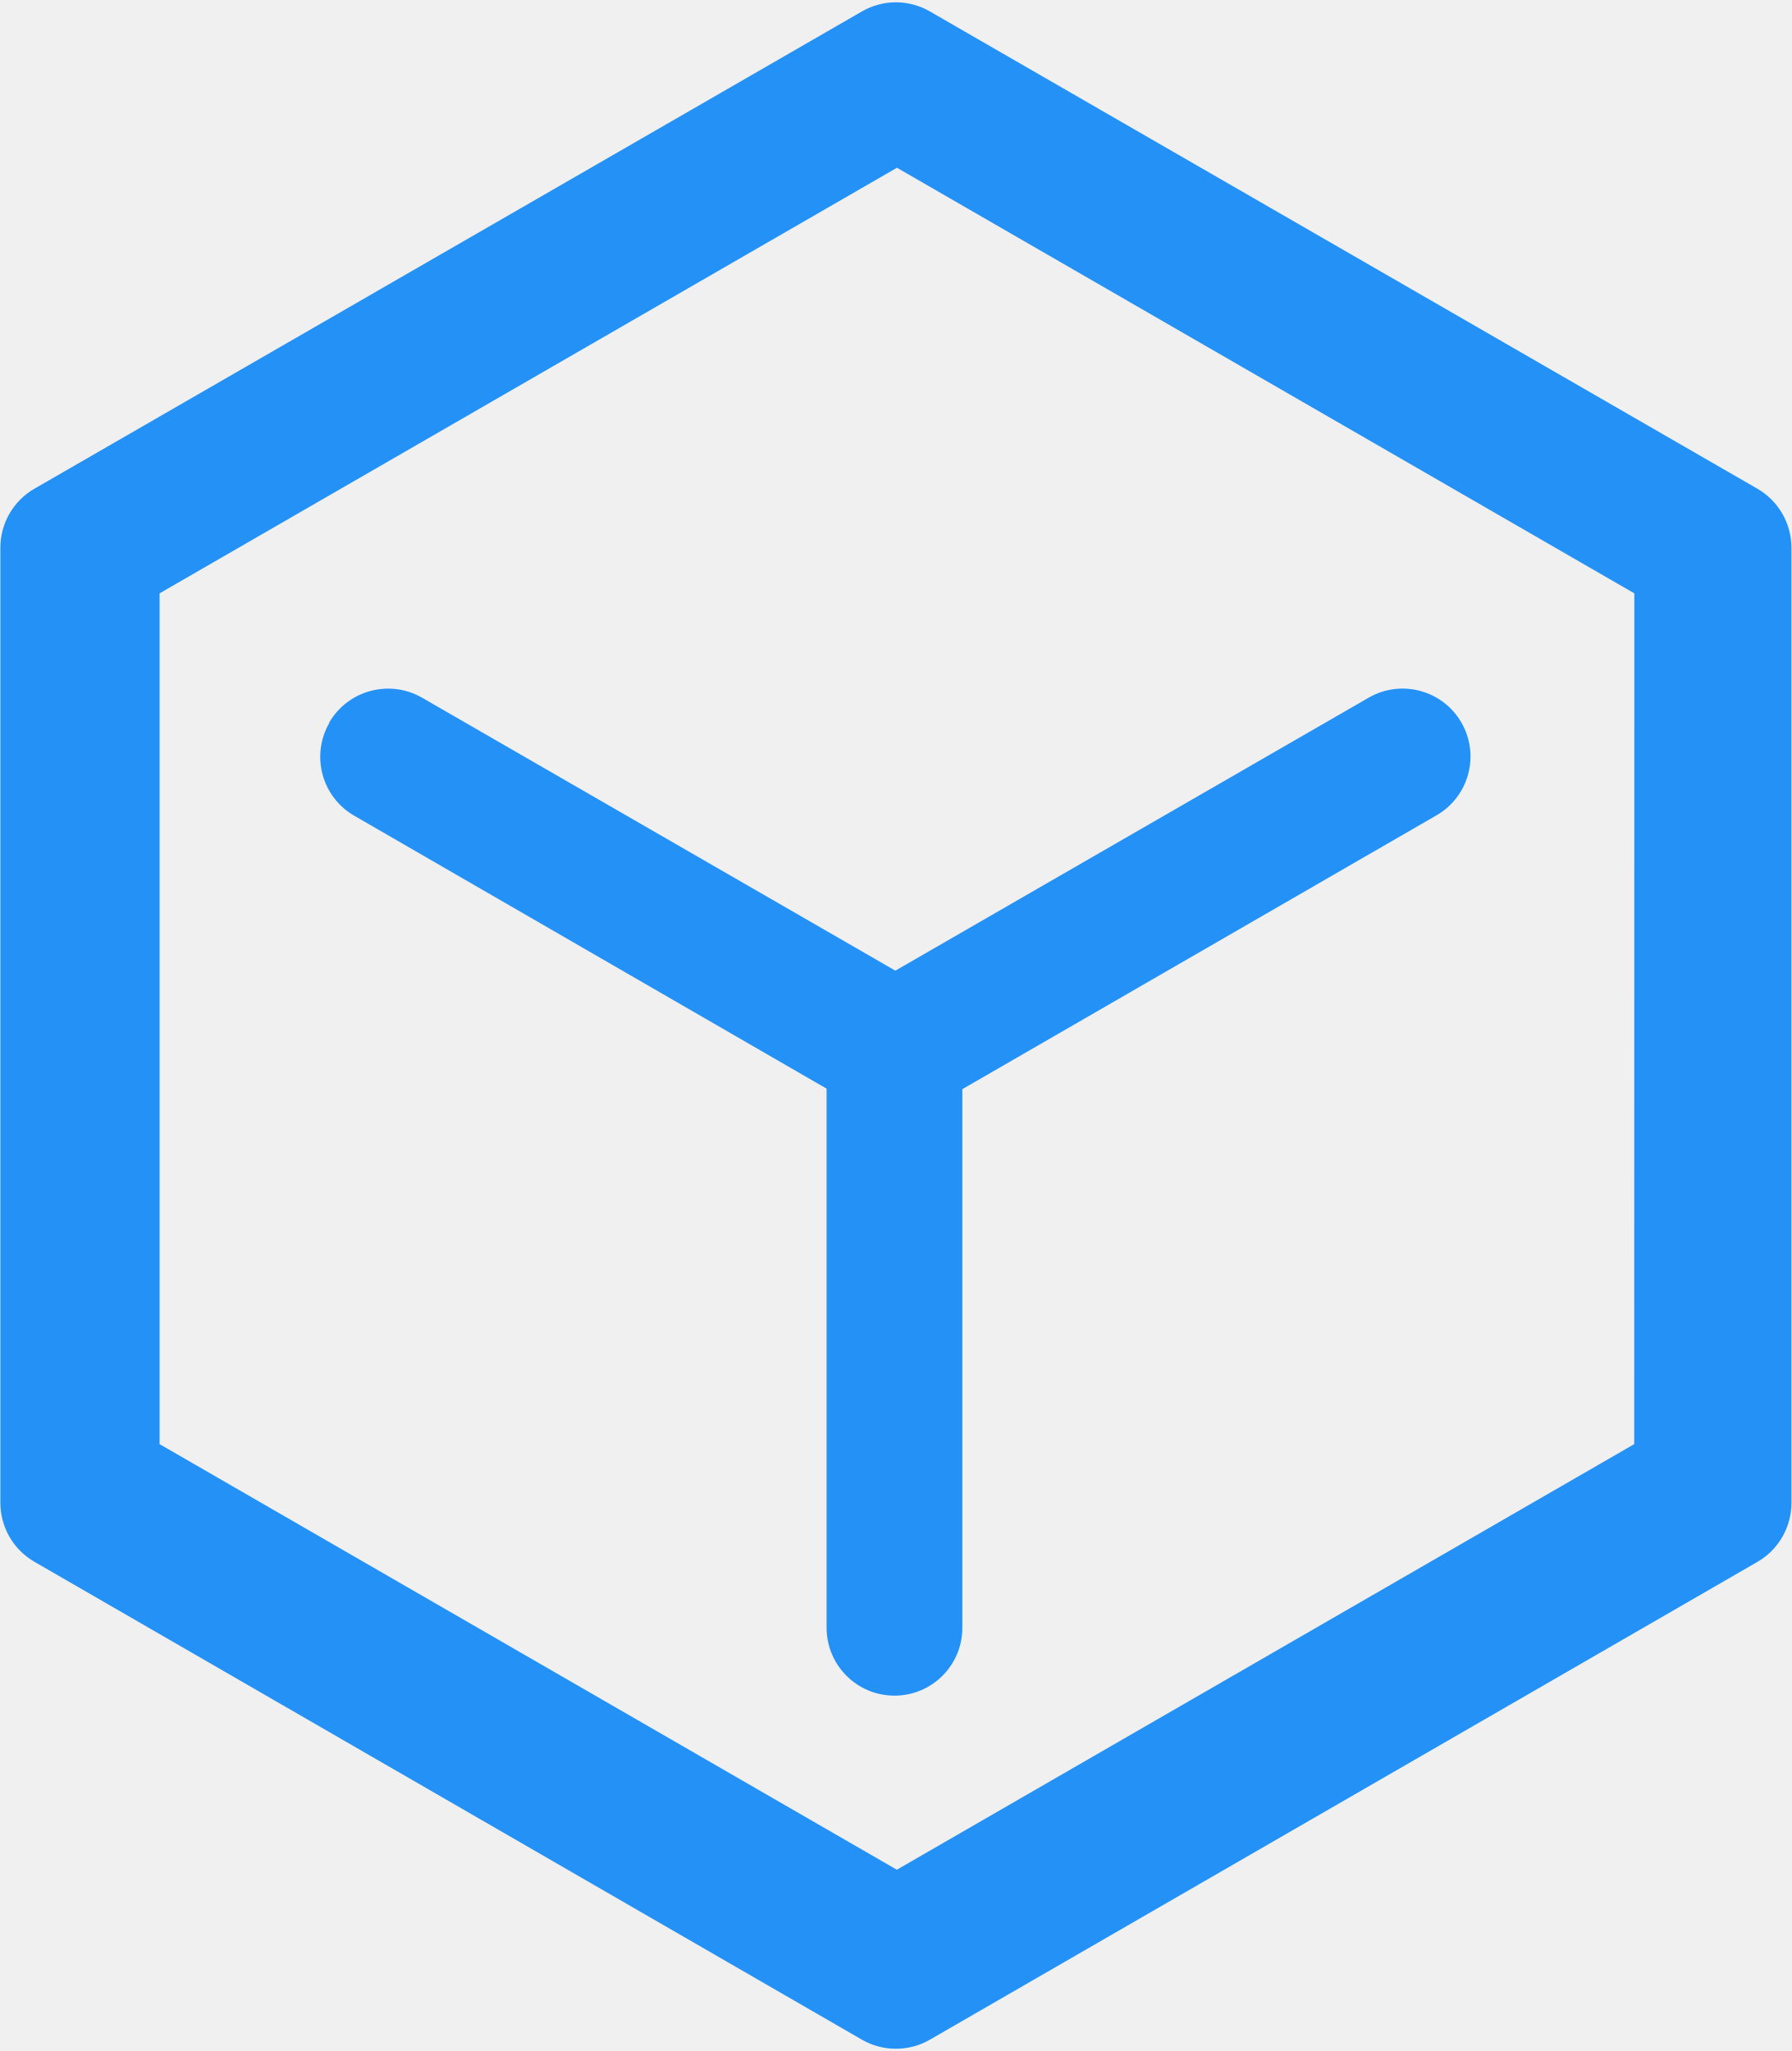
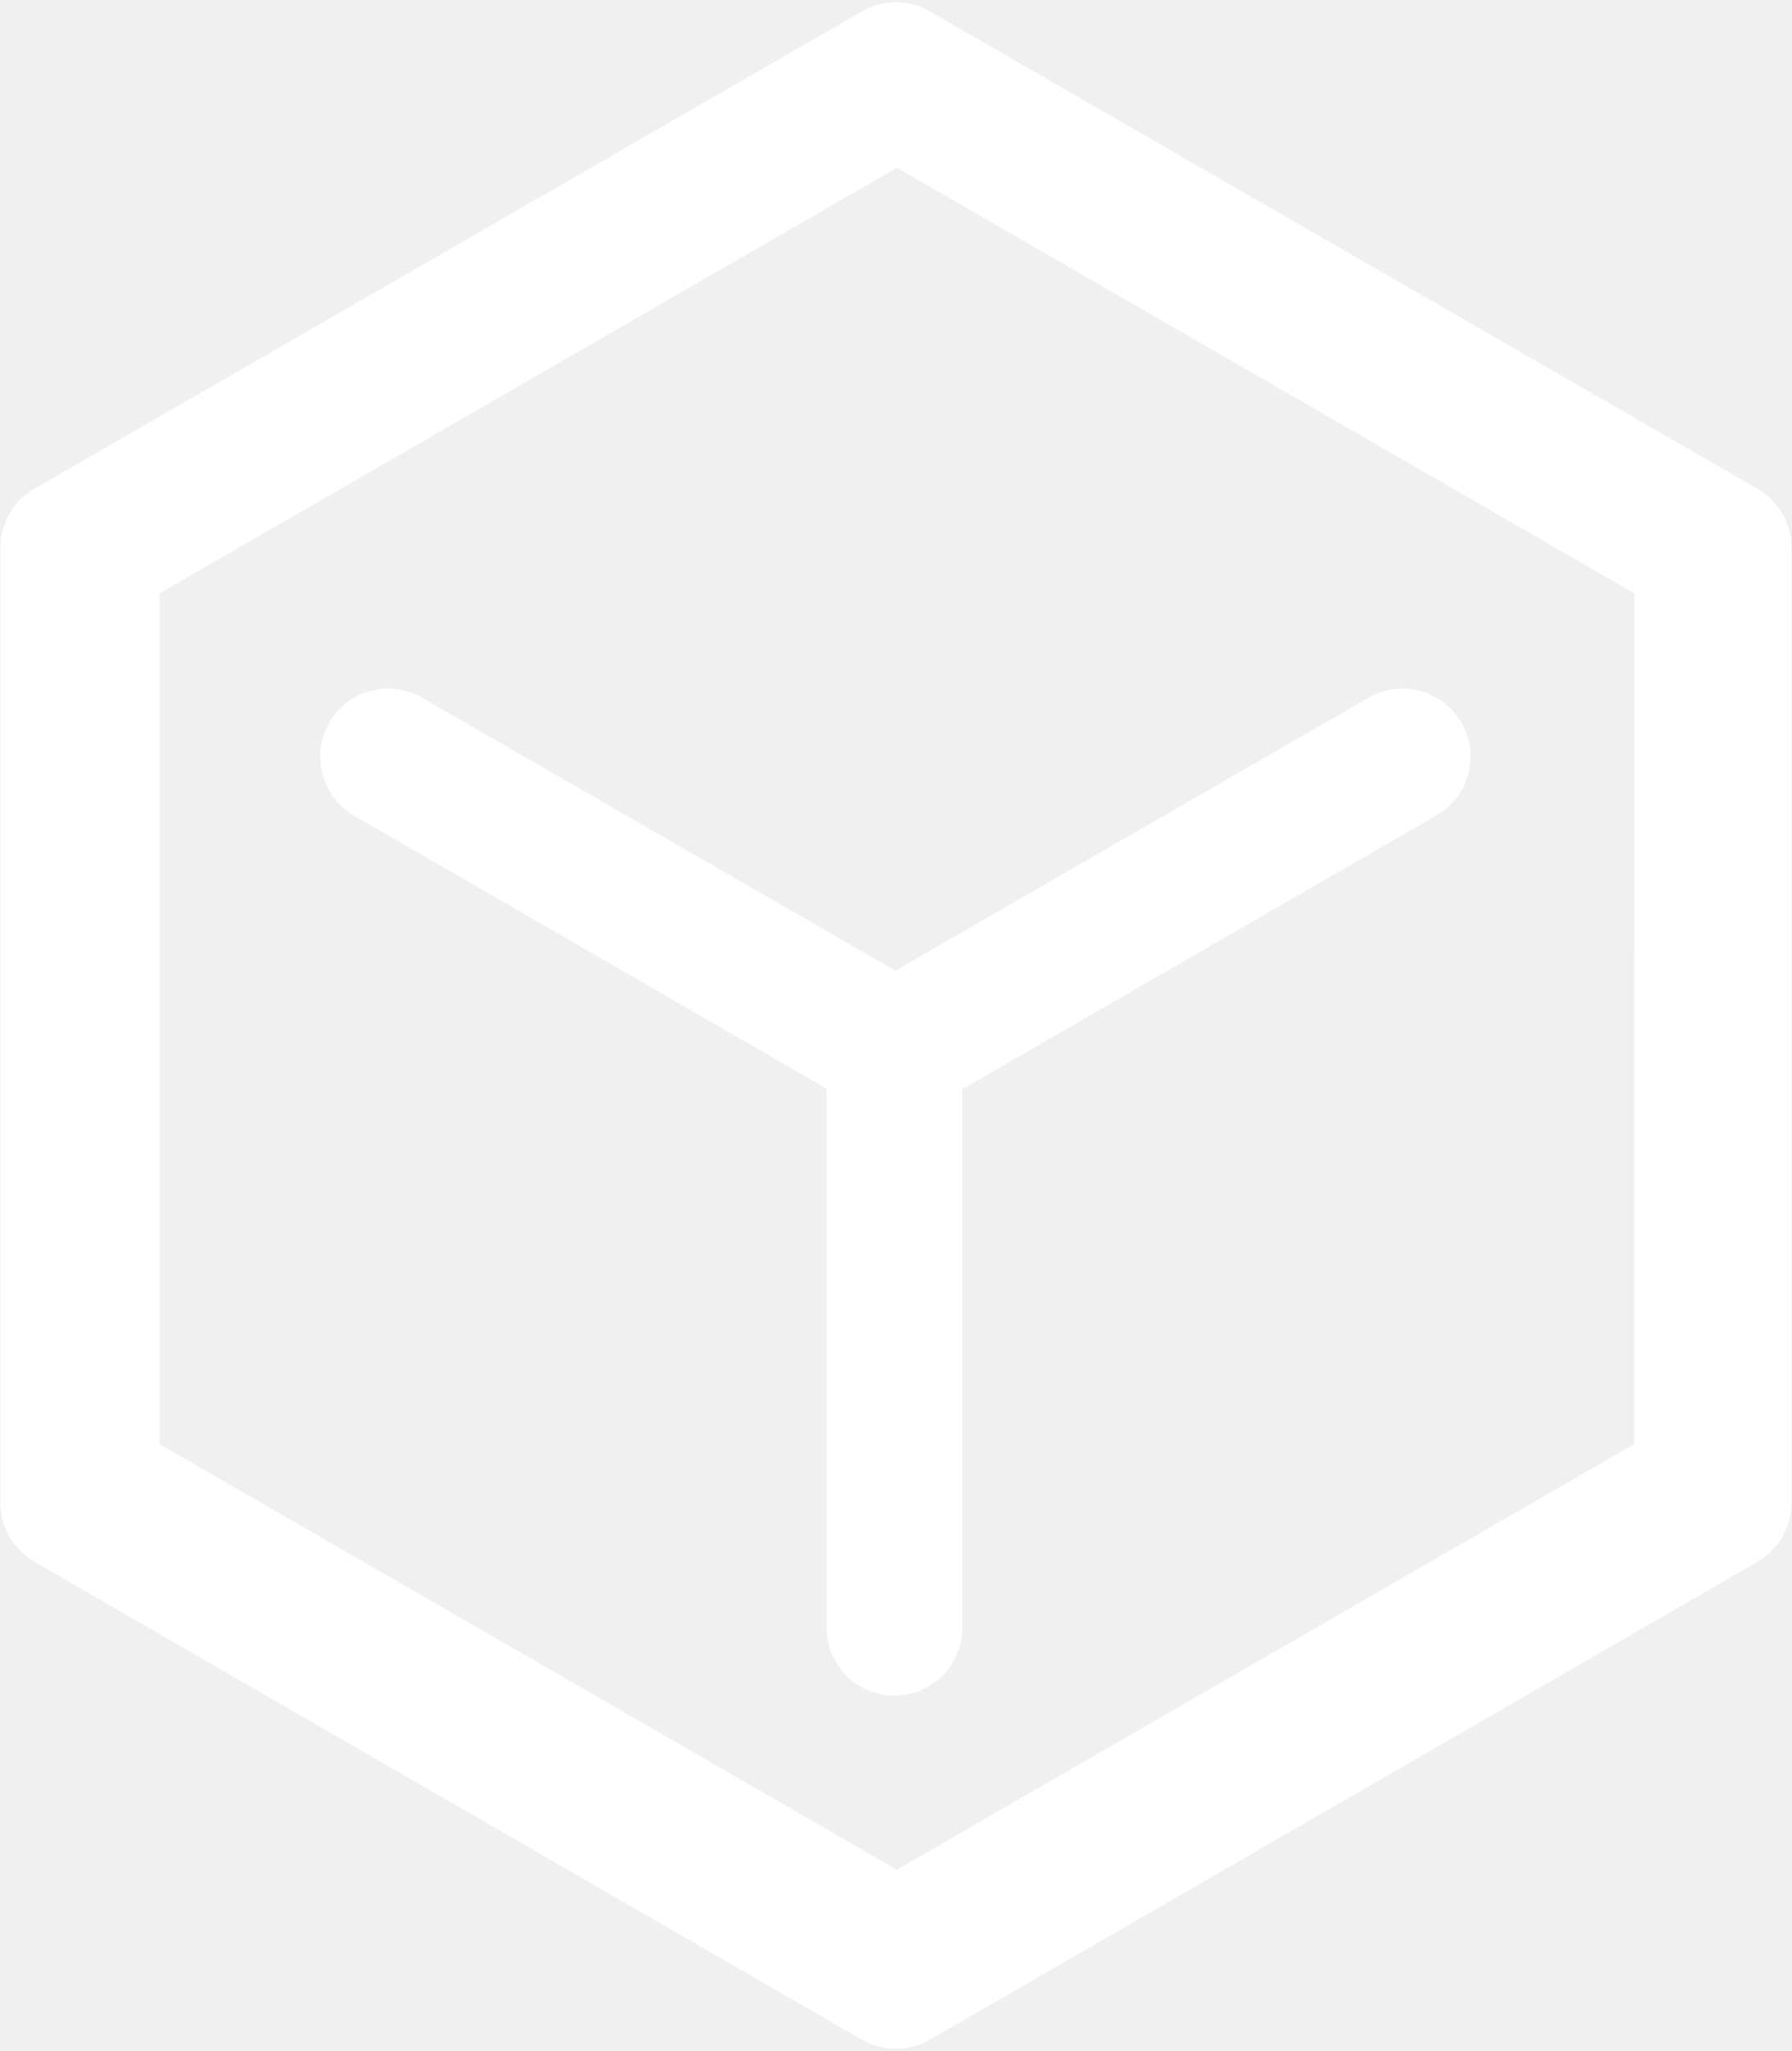
<svg xmlns="http://www.w3.org/2000/svg" id="图层_1" data-name="图层 1" viewBox="0 0 144.39 165.3">
  <defs>
    <style>.cls-1{fill:none;}</style>
  </defs>
-   <path fill="#2491F7" d="M170.23,58,103.54,19.53a5.46,5.46,0,0,0-5.47,0L31.38,58a5.48,5.48,0,0,0-2.74,4.74v77a5.49,5.49,0,0,0,2.74,4.74L98.07,183a5.49,5.49,0,0,0,5.47,0l66.69-38.51a5.49,5.49,0,0,0,2.74-4.74v-77A5.49,5.49,0,0,0,170.23,58Zm-9.93,77-59.42,34.3L41.47,135V66.43l59.42-34.3,59.42,34.3Z" transform="translate(-28.61 -18.61)" />
+   <path fill="#fff" d="M170.23,58,103.54,19.53a5.46,5.46,0,0,0-5.47,0L31.38,58a5.48,5.48,0,0,0-2.74,4.74v77a5.49,5.49,0,0,0,2.74,4.74L98.07,183a5.49,5.49,0,0,0,5.47,0l66.69-38.51a5.49,5.49,0,0,0,2.74-4.74v-77A5.49,5.49,0,0,0,170.23,58Zm-9.93,77-59.42,34.3L41.47,135V66.43l59.42-34.3,59.42,34.3Z" transform="translate(-28.61 -18.61)" />
  <rect class="cls-1" width="144.39" height="165.3" />
-   <path d="M55.15,76.87a5.48,5.48,0,0,0,2,7.48l38.07,22V149.8a5.47,5.47,0,0,0,10.94,0V106.39l38.21-22.07a5.47,5.47,0,1,0-5.47-9.48h0l-38.14,22-38.14-22a5.49,5.49,0,0,0-7.48,2Z" fill="#2491F7" transform="translate(-28.61 -18.61)" />
+   <path d="M55.15,76.87a5.48,5.48,0,0,0,2,7.48l38.07,22V149.8a5.47,5.47,0,0,0,10.94,0V106.39l38.21-22.07a5.47,5.47,0,1,0-5.47-9.48h0l-38.14,22-38.14-22a5.49,5.49,0,0,0-7.48,2Z" fill="#fff" transform="translate(-28.61 -18.61)" />
</svg>
